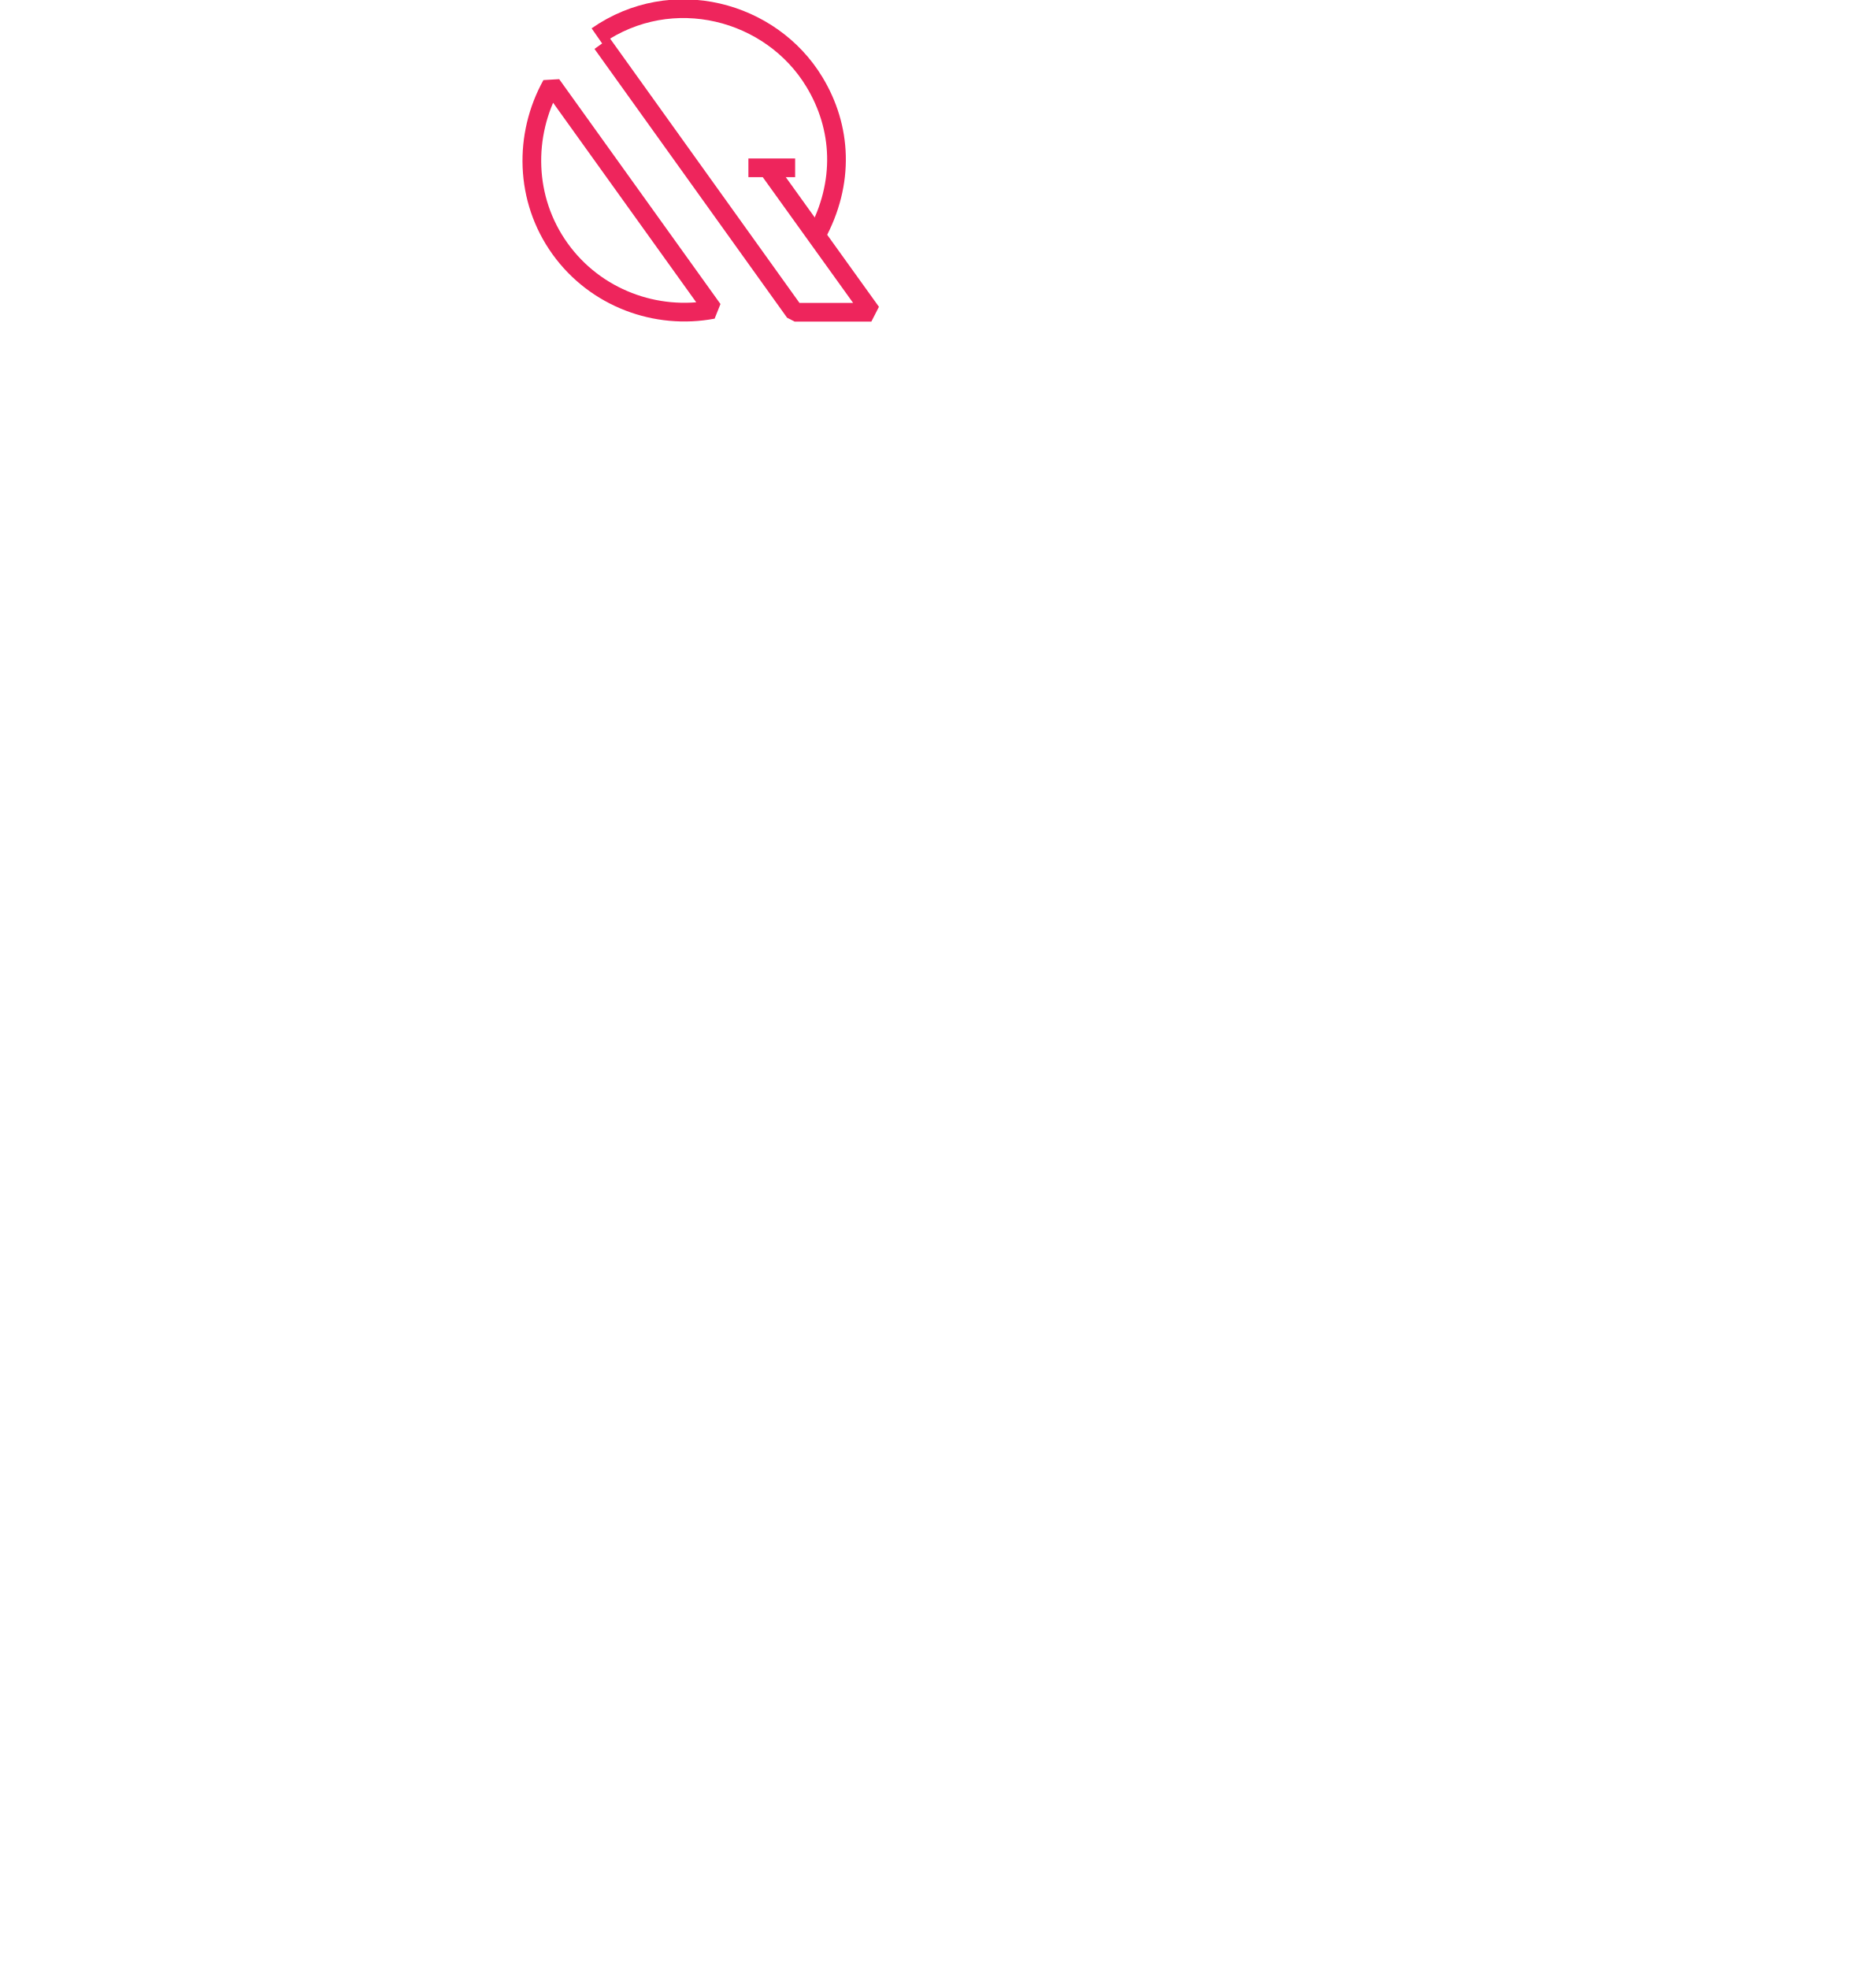
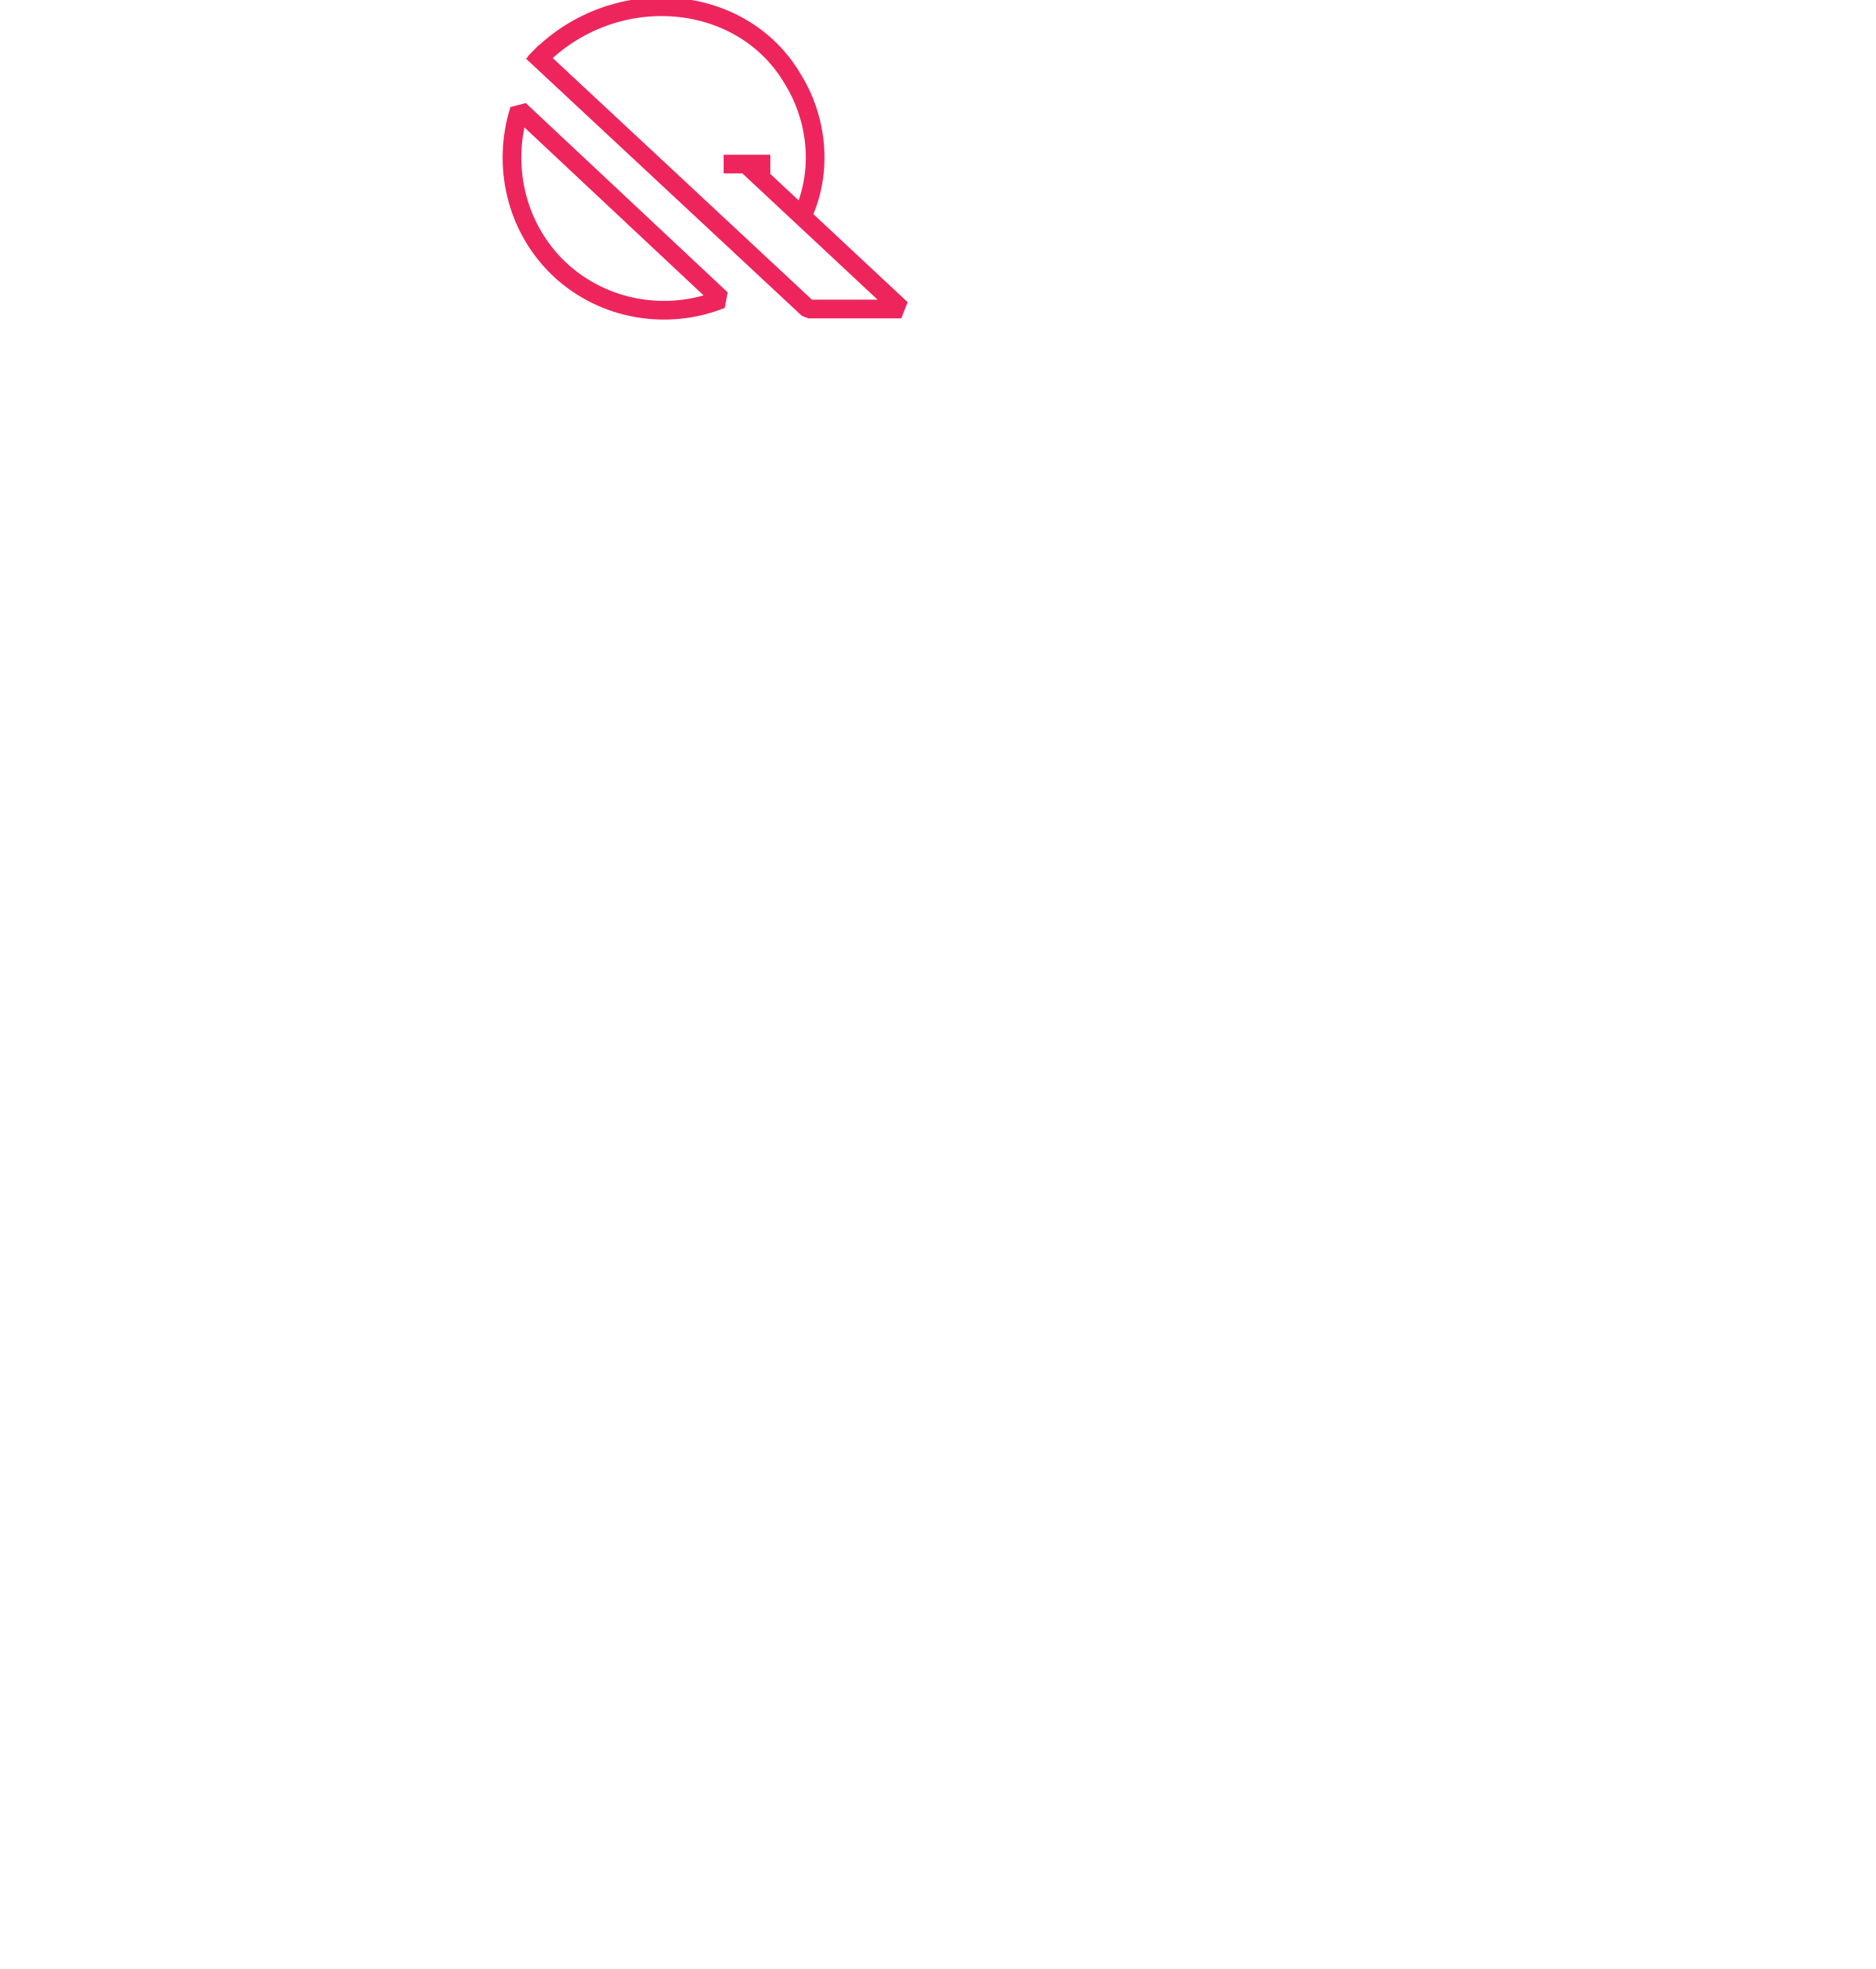
- <svg xmlns="http://www.w3.org/2000/svg" version="1.1" id="Layer_1" x="0px" y="0px" viewBox="0 0 401.2 421.2" style="enable-background:new 0 0 401.2 421.2;" xml:space="preserve">
+ <svg xmlns="http://www.w3.org/2000/svg" version="1.1" x="0px" y="0px" viewBox="0 0 401.2 421.2" style="enable-background:new 0 0 401.2 421.2;" xml:space="preserve">
  <style type="text/css">
	.st0{fill:none;stroke:#EE255C;stroke-width:4;stroke-linejoin:bevel;stroke-miterlimit:10;}
	.st1{display:none;}
	.st2{display:inline;fill:none;stroke:#EE255C;stroke-width:4;stroke-linejoin:bevel;stroke-miterlimit:10;}
	.st3{display:inline;fill:none;stroke:#EE255C;stroke-width:4;stroke-linejoin:bevel;}
+ 	.st4{display:inline;}
+ 	.st5{display:none;fill:none;stroke:#EE255C;stroke-width:4;stroke-linejoin:bevel;stroke-miterlimit:10;}
</style>
-   <g id="_x34_">
-     <path class="st0" d="M119.8,53.2c7.6,10.6,20.6,15.3,32.7,13L118,18.1C112,28.9,112.2,42.6,119.8,53.2z" />
-     <path class="st0" d="M174.6,50.4c6.2-11.3,5.5-23.2-0.4-32.9c-9.2-15.2-30.4-21-46.5-9.8" />
-     <polyline class="st0" points="164.2,35.9 186.4,66.8 170,66.8 128.8,9.3  " />
-     <line class="st0" x1="170.1" y1="35.9" x2="160.1" y2="35.9" />
+   <g id="Layer_1">
+     <g id="_x35_">
+       <path class="st0" d="M119.7,57.6c9.5,8.9,23.2,11,34.6,6.4l-43.2-40.5C107.4,35.2,110.2,48.6,119.7,57.6z" />
+       <path class="st0" d="M172,45.4c4.3-10,2.3-20.9-2.3-28.3c-11-19.1-39.1-21.2-55.3-3.7" />
+       <polyline class="st0" points="113.9,11.1 172.9,66.1 192.8,66.1 159.5,35   " />
+       <line class="st0" x1="164.8" y1="35.1" x2="154.8" y2="35.1" />
+     </g>
+     <g id="_x34_" class="st1">
+       <path class="st2" d="M119.8,53.2c7.6,10.6,20.6,15.3,32.7,13L118,18.1C112,28.9,112.2,42.6,119.8,53.2z" />
+       <path class="st2" d="M174.6,50.4c6.2-11.3,5.5-23.2-0.4-32.9c-9.2-15.2-30.4-21-46.5-9.8" />
+       <polyline class="st2" points="164.2,35.9 186.4,66.8 170,66.8 128.8,9.3   " />
+       <line class="st2" x1="170.1" y1="35.9" x2="160.1" y2="35.9" />
+     </g>
+     <g id="_x33_" class="st1">
+       <path class="st2" d="M175.8,49.2c2.2-4.4,3.5-9.4,3.5-14.6c0-18-14.6-32.5-32.5-32.5c-7.6,0-14.7,2.6-20.2,7.1l1.2,1.6" />
+       <path class="st2" d="M114.2,34.5c0-5.3,1.3-10.3,3.5-14.7l37.5,46.1c-2.7,0.7-5.6,1.1-8.5,1.1C128.8,67,114.2,52.5,114.2,34.5z" />
+       <polyline class="st2" points="126.6,9.1 173.8,67.1 190.2,67 165,36.1   " />
+       <line class="st2" x1="171.6" y1="36.1" x2="161.6" y2="36.1" />
+     </g>
+     <g id="_x32_" class="st1">
+       <line class="st3" x1="169.3" y1="36.1" x2="159.3" y2="36.1" />
+       <polyline class="st3" points="116.9,10.7 177.3,67 197.2,67 163.9,36   " />
+       <path class="st2" d="M119.7,57.9c9.5,9,23.1,11.2,34.5,6.5l-43-40.6C107.3,35.5,110.1,48.9,119.7,57.9z" />
+       <path class="st2" d="M172.8,44.3c3.7-12.8,0.3-25-8.8-33.5C151-1.3,130.6-0.7,118.4,12" />
+     </g>
+     <g id="_x31_" class="st1">
+       <path class="st2" d="M116.9,47c5,12.1,16.6,19.6,28.9,20L123,12.5C114.6,21.5,111.8,34.9,116.9,47z" />
+       <path class="st2" d="M171.9,55.1c7.4-9,9.7-21.7,4.9-33.2c-6.9-16.4-25.7-24.2-42.1-17.6" />
+       <polyline class="st2" points="134,2.6 161,67 176.9,67 163.9,36   " />
+       <line class="st2" x1="168.9" y1="36" x2="158.9" y2="36" />
+     </g>
+     <g id="_x30_" class="st1">
+       <path class="st2" d="M114.2,34.5c0,13.1,7.8,24.4,19,29.6V4.9C122,10.1,114.2,21.4,114.2,34.5z" />
+       <path class="st2" d="M164.6,61.6c8.8-5.8,14.6-15.8,14.6-27.1c0-17.8-14.3-32.2-32-32.5" />
+       <polyline class="st2" points="147.2,0 147.2,66.9 163.6,66.9 163.6,36   " />
+       <line class="st2" x1="168.6" y1="36" x2="158.6" y2="36" />
+     </g>
  </g>
-   <g id="_x33_" class="st1">
-     <path class="st2" d="M175.8,49.2c2.2-4.4,3.5-9.4,3.5-14.6c0-18-14.6-32.5-32.5-32.5c-7.6,0-14.7,2.6-20.2,7.1l1.2,1.6" />
-     <path class="st2" d="M114.2,34.5c0-5.3,1.3-10.3,3.5-14.7l37.5,46.1c-2.7,0.7-5.6,1.1-8.5,1.1C128.8,67,114.2,52.5,114.2,34.5z" />
-     <polyline class="st2" points="126.6,9.1 173.8,67.1 190.2,67 165,36.1  " />
-     <line class="st2" x1="171.6" y1="36.1" x2="161.6" y2="36.1" />
-   </g>
-   <g id="_x32_" class="st1">
-     <line class="st3" x1="169.3" y1="36.1" x2="159.3" y2="36.1" />
-     <polyline class="st3" points="116.9,10.7 177.3,67 197.2,67 163.9,36  " />
-     <path class="st2" d="M119.7,57.9c9.5,9,23.1,11.2,34.5,6.5l-43-40.6C107.3,35.5,110.1,48.9,119.7,57.9z" />
-     <path class="st2" d="M172.8,44.3c3.7-12.8,0.3-25-8.8-33.5C151-1.3,130.6-0.7,118.4,12" />
-   </g>
-   <g id="_x31_" class="st1">
-     <path class="st2" d="M116.9,47c5,12.1,16.6,19.6,28.9,20L123,12.5C114.6,21.5,111.8,34.9,116.9,47z" />
-     <path class="st2" d="M171.9,55.1c7.4-9,9.7-21.7,4.9-33.2c-6.9-16.4-25.7-24.2-42.1-17.6" />
-     <polyline class="st2" points="134,2.6 161,67 176.9,67 163.9,36  " />
-     <line class="st2" x1="168.9" y1="36" x2="158.9" y2="36" />
-   </g>
-   <g id="_x30_" class="st1">
-     <path class="st2" d="M114.2,34.5c0,13.1,7.8,24.4,19,29.6V4.9C122,10.1,114.2,21.4,114.2,34.5z" />
-     <path class="st2" d="M164.6,61.6c8.8-5.8,14.6-15.8,14.6-27.1c0-17.8-14.3-32.2-32-32.5" />
-     <polyline class="st2" points="147.2,0 147.2,66.9 163.6,66.9 163.6,36  " />
-     <line class="st2" x1="168.6" y1="36" x2="158.6" y2="36" />
+   <g id="Layer_2" class="st1">
+     <g class="st4">
+       <line class="st5" x1="169.3" y1="35.5" x2="159.3" y2="35.5" />
+       <polyline class="st5" points="163.9,35.4 197.2,66.5 177.3,66.5 118.3,11.5   " />
+       <path class="st5" d="M172.8,43.7c1-3.1,1.5-6.4,1.5-9.8c0-18-14.6-32.5-32.5-32.5c-9.2,0-17.6,3.9-23.5,10l47.5,44.3" />
+       <path class="st0" d="M109.3,34c0,18,14.6,32.5,32.5,32.5c4.5,0,8.8-0.9,12.8-2.6l-43.5-40.5C109.9,26.7,109.3,30.2,109.3,34z" />
+     </g>
  </g>
</svg>
